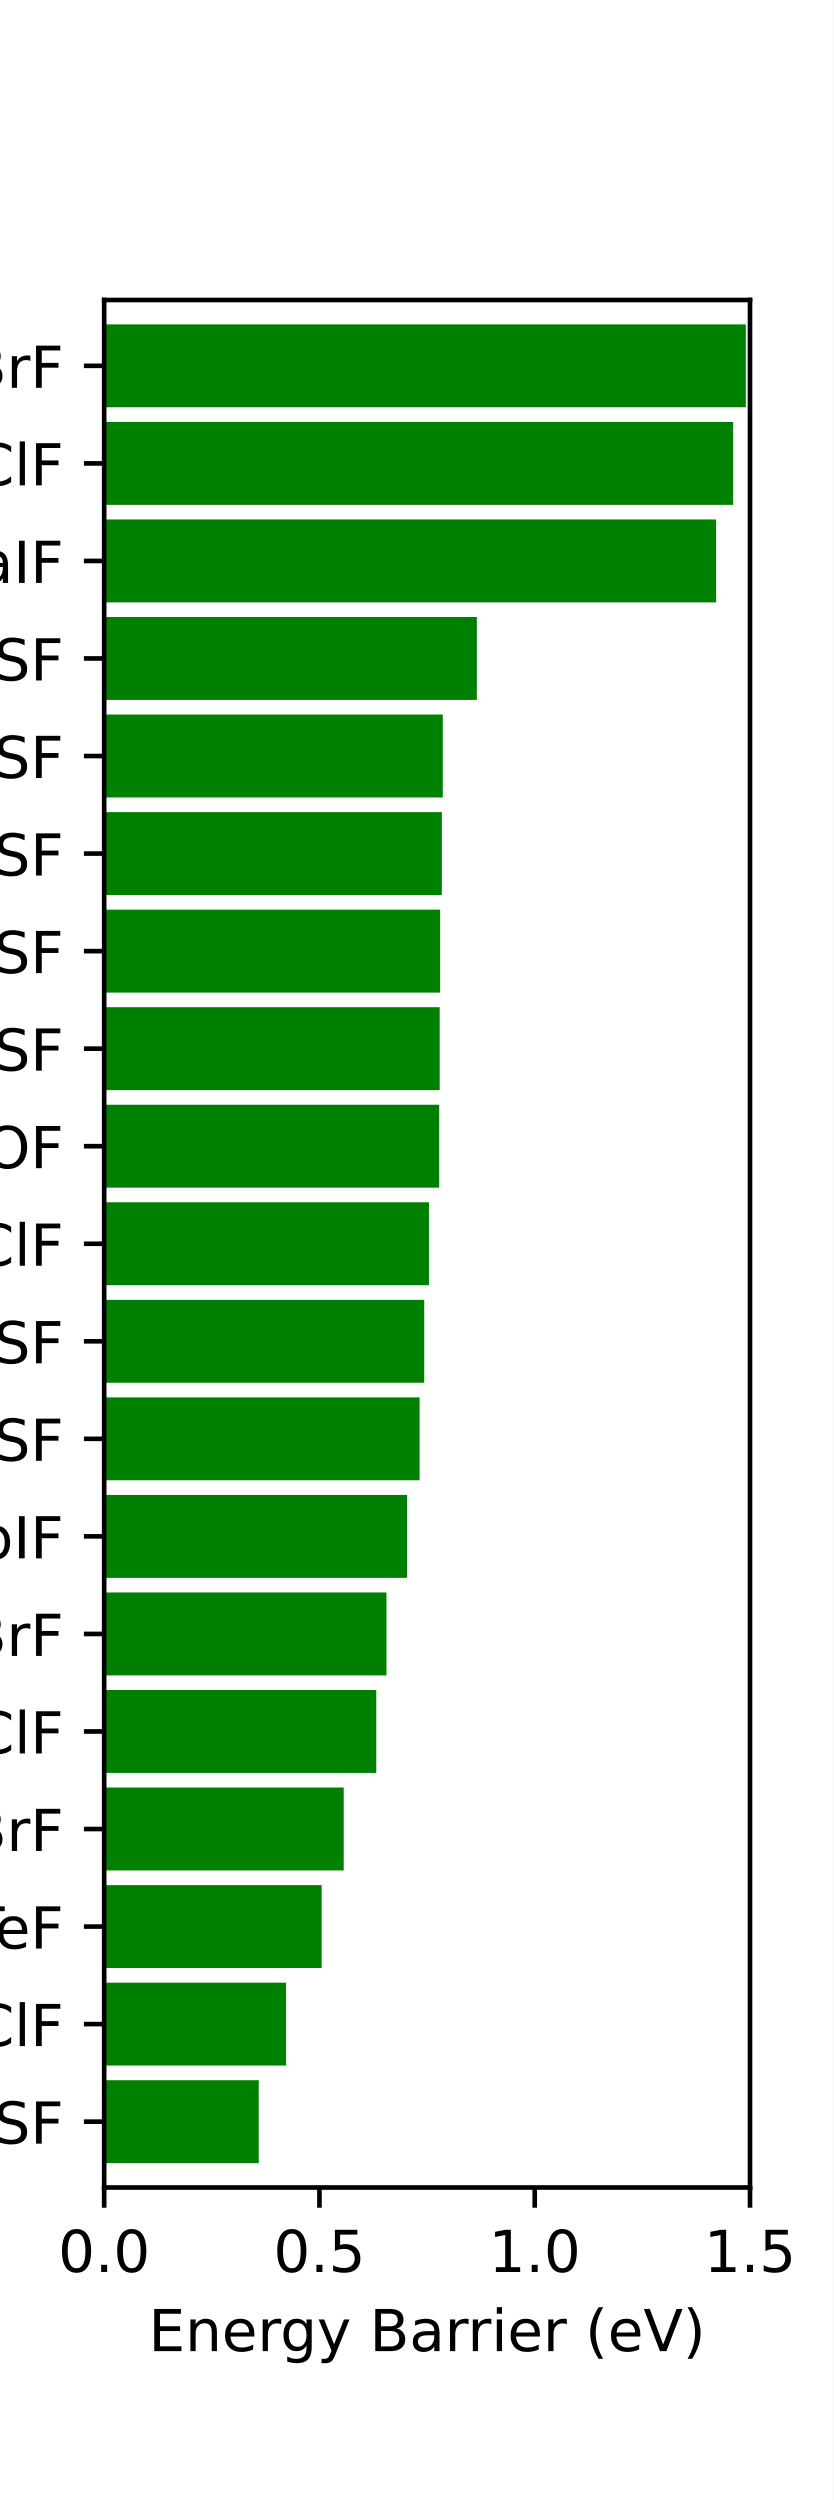
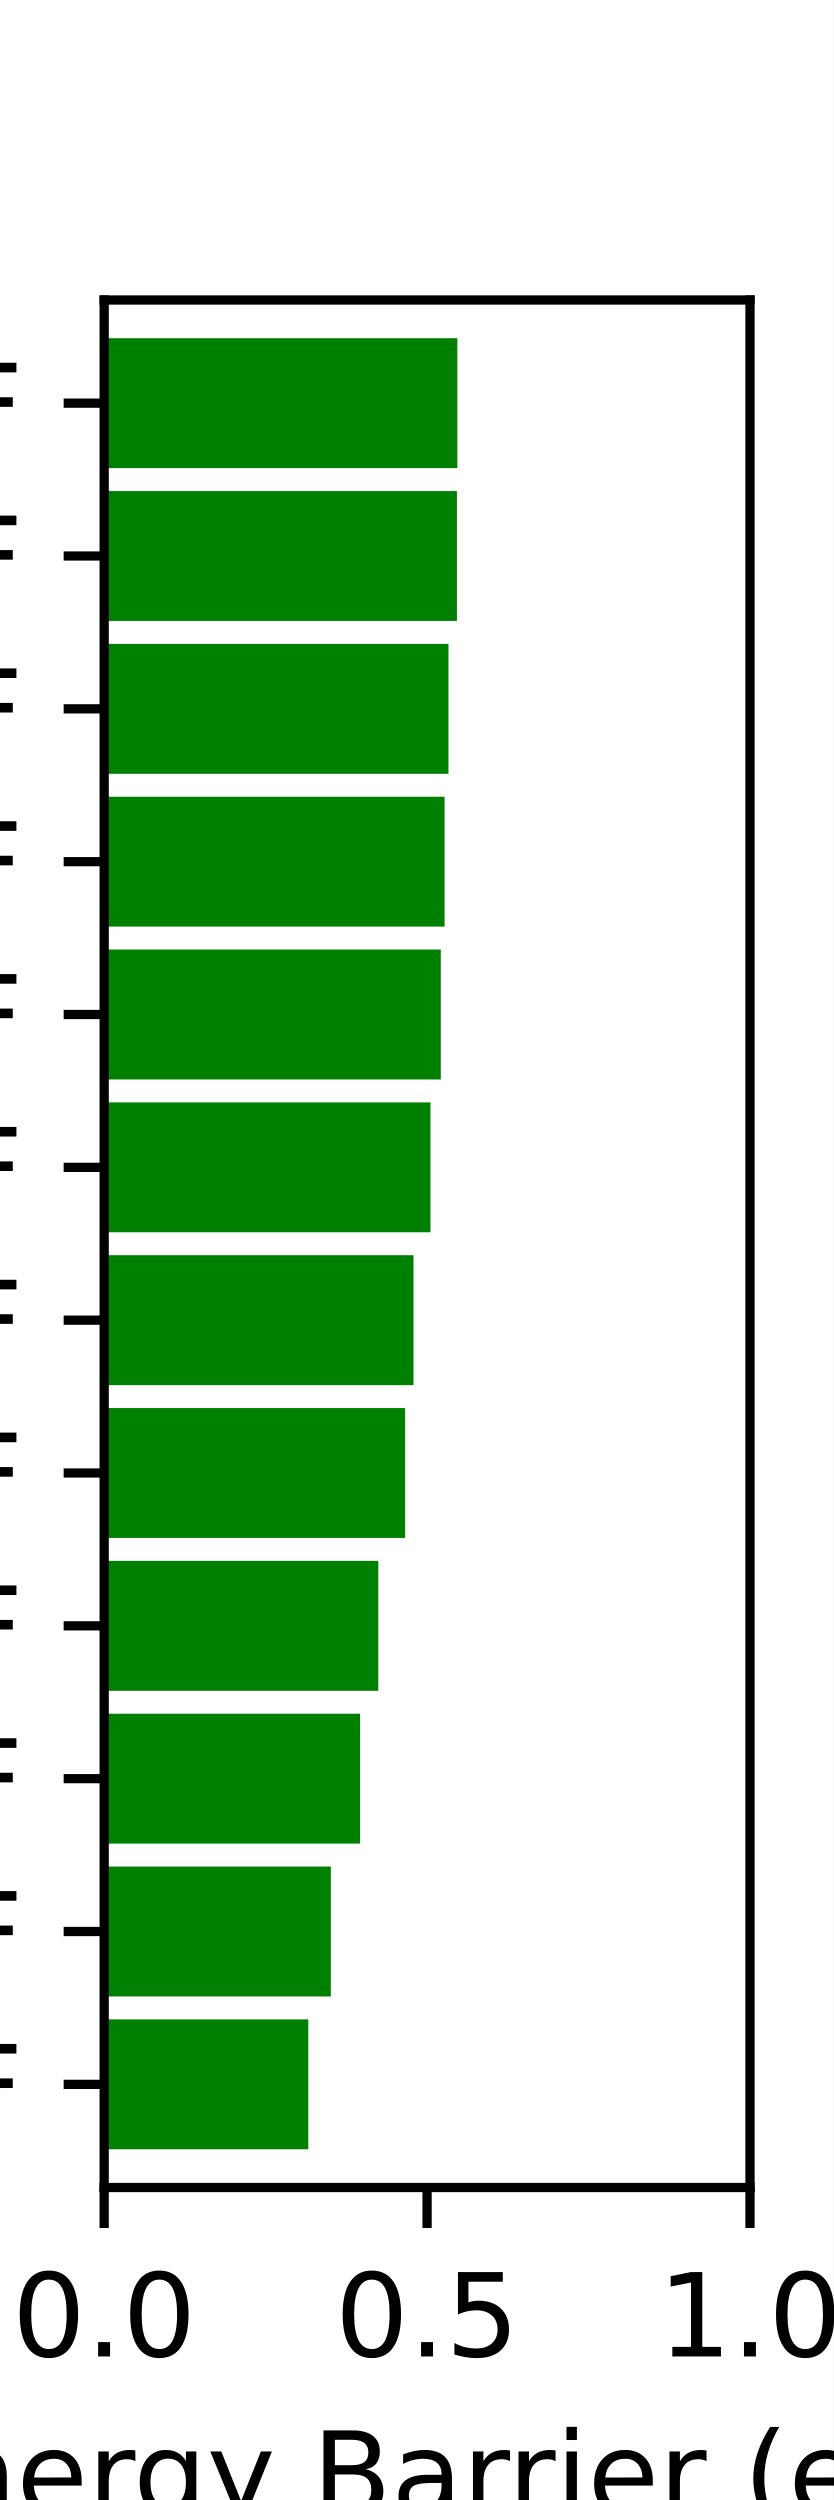
- <svg xmlns="http://www.w3.org/2000/svg" xmlns:xlink="http://www.w3.org/1999/xlink" height="432pt" version="1.1" viewBox="0 0 144 432" width="144pt">
+ <svg xmlns="http://www.w3.org/2000/svg" xmlns:xlink="http://www.w3.org/1999/xlink" height="216pt" version="1.1" viewBox="0 0 72 216" width="72pt">
  <defs>
    <style type="text/css">*{stroke-linecap:butt;stroke-linejoin:round;}</style>
  </defs>
  <g id="figure_1">
    <g id="patch_1">
-       <path d="M 0 432  L 144 432  L 144 0  L 0 0  z " style="fill:#ffffff;" />
+       <path d="M 0 216  L 72 216  L 72 0  L 0 0  z " style="fill:#ffffff;" />
    </g>
    <g id="axes_1">
      <g id="patch_2">
-         <path d="M 18 378  L 129.6 378  L 129.6 51.84  L 18 51.84  z " style="fill:#ffffff;" />
+         <path d="M 9 189  L 64.8 189  L 64.8 25.92  L 9 25.92  z " style="fill:#ffffff;" />
      </g>
      <g id="patch_3">
-         <path clip-path="url(#pea3466bb9c)" d="M 18 373.786  L 44.711 373.786  L 44.711 359.459  L 18 359.459  z " style="fill:#008000;" />
+         <path clip-path="url(#p474f7f5554)" d="M 9 185.699  L 26.639 185.699  L 26.639 174.475  L 9 174.475  z " style="fill:#008000;" />
      </g>
      <g id="patch_4">
-         <path clip-path="url(#pea3466bb9c)" d="M 18 356.93  L 49.435 356.93  L 49.435 342.603  L 18 342.603  z " style="fill:#008000;" />
+         <path clip-path="url(#p474f7f5554)" d="M 9 172.494  L 28.584 172.494  L 28.584 161.27  L 9 161.27  z " style="fill:#008000;" />
      </g>
      <g id="patch_5">
-         <path clip-path="url(#pea3466bb9c)" d="M 18 340.074  L 55.582 340.074  L 55.582 325.747  L 18 325.747  z " style="fill:#008000;" />
+         <path clip-path="url(#p474f7f5554)" d="M 9 159.289  L 31.115 159.289  L 31.115 148.065  L 9 148.065  z " style="fill:#008000;" />
      </g>
      <g id="patch_6">
-         <path clip-path="url(#pea3466bb9c)" d="M 18 323.219  L 59.395 323.219  L 59.395 308.891  L 18 308.891  z " style="fill:#008000;" />
+         <path clip-path="url(#p474f7f5554)" d="M 9 146.084  L 32.685 146.084  L 32.685 134.86  L 9 134.86  z " style="fill:#008000;" />
      </g>
      <g id="patch_7">
-         <path clip-path="url(#pea3466bb9c)" d="M 18 306.363  L 65.02 306.363  L 65.02 292.035  L 18 292.035  z " style="fill:#008000;" />
+         <path clip-path="url(#p474f7f5554)" d="M 9 132.879  L 35.001 132.879  L 35.001 121.655  L 9 121.655  z " style="fill:#008000;" />
      </g>
      <g id="patch_8">
-         <path clip-path="url(#pea3466bb9c)" d="M 18 289.507  L 66.784 289.507  L 66.784 275.18  L 18 275.18  z " style="fill:#008000;" />
+         <path clip-path="url(#p474f7f5554)" d="M 9 119.674  L 35.727 119.674  L 35.727 108.45  L 9 108.45  z " style="fill:#008000;" />
      </g>
      <g id="patch_9">
-         <path clip-path="url(#pea3466bb9c)" d="M 18 272.651  L 70.347 272.651  L 70.347 258.324  L 18 258.324  z " style="fill:#008000;" />
+         <path clip-path="url(#p474f7f5554)" d="M 9 106.47  L 37.194 106.47  L 37.194 95.246  L 9 95.246  z " style="fill:#008000;" />
      </g>
      <g id="patch_10">
-         <path clip-path="url(#pea3466bb9c)" d="M 18 255.795  L 72.511 255.795  L 72.511 241.468  L 18 241.468  z " style="fill:#008000;" />
+         <path clip-path="url(#p474f7f5554)" d="M 9 93.265  L 38.085 93.265  L 38.085 82.041  L 9 82.041  z " style="fill:#008000;" />
      </g>
      <g id="patch_11">
-         <path clip-path="url(#pea3466bb9c)" d="M 18 238.94  L 73.306 238.94  L 73.306 224.612  L 18 224.612  z " style="fill:#008000;" />
+         <path clip-path="url(#p474f7f5554)" d="M 9 80.06  L 38.413 80.06  L 38.413 68.836  L 9 68.836  z " style="fill:#008000;" />
      </g>
      <g id="patch_12">
-         <path clip-path="url(#pea3466bb9c)" d="M 18 222.084  L 74.121 222.084  L 74.121 207.756  L 18 207.756  z " style="fill:#008000;" />
+         <path clip-path="url(#p474f7f5554)" d="M 9 66.855  L 38.748 66.855  L 38.748 55.631  L 9 55.631  z " style="fill:#008000;" />
      </g>
      <g id="patch_13">
-         <path clip-path="url(#pea3466bb9c)" d="M 18 205.228  L 75.892 205.228  L 75.892 190.9  L 18 190.9  z " style="fill:#008000;" />
+         <path clip-path="url(#p474f7f5554)" d="M 9 53.65  L 39.477 53.65  L 39.477 42.426  L 9 42.426  z " style="fill:#008000;" />
      </g>
      <g id="patch_14">
-         <path clip-path="url(#pea3466bb9c)" d="M 18 188.372  L 75.982 188.372  L 75.982 174.045  L 18 174.045  z " style="fill:#008000;" />
-       </g>
-       <g id="patch_15">
-         <path clip-path="url(#pea3466bb9c)" d="M 18 171.516  L 76.058 171.516  L 76.058 157.189  L 18 157.189  z " style="fill:#008000;" />
-       </g>
-       <g id="patch_16">
-         <path clip-path="url(#pea3466bb9c)" d="M 18 154.66  L 76.353 154.66  L 76.353 140.333  L 18 140.333  z " style="fill:#008000;" />
-       </g>
-       <g id="patch_17">
-         <path clip-path="url(#pea3466bb9c)" d="M 18 137.805  L 76.51 137.805  L 76.51 123.477  L 18 123.477  z " style="fill:#008000;" />
-       </g>
-       <g id="patch_18">
-         <path clip-path="url(#pea3466bb9c)" d="M 18 120.949  L 82.399 120.949  L 82.399 106.621  L 18 106.621  z " style="fill:#008000;" />
-       </g>
-       <g id="patch_19">
-         <path clip-path="url(#pea3466bb9c)" d="M 18 104.093  L 123.748 104.093  L 123.748 89.766  L 18 89.766  z " style="fill:#008000;" />
-       </g>
-       <g id="patch_20">
-         <path clip-path="url(#pea3466bb9c)" d="M 18 87.237  L 126.688 87.237  L 126.688 72.91  L 18 72.91  z " style="fill:#008000;" />
-       </g>
-       <g id="patch_21">
-         <path clip-path="url(#pea3466bb9c)" d="M 18 70.381  L 128.879 70.381  L 128.879 56.054  L 18 56.054  z " style="fill:#008000;" />
+         <path clip-path="url(#p474f7f5554)" d="M 9 40.445  L 39.514 40.445  L 39.514 29.221  L 9 29.221  z " style="fill:#008000;" />
      </g>
      <g id="matplotlib.axis_1">
        <g id="xtick_1">
          <g id="line2d_1">
            <defs>
-               <path d="M 0 0  L 0 3.5  " id="m481f8936bf" style="stroke:#000000;stroke-width:0.8;" />
+               <path d="M 0 0  L 0 3.5  " id="m1eda74714f" style="stroke:#000000;stroke-width:0.8;" />
            </defs>
            <g>
-               <use style="stroke:#000000;stroke-width:0.8;" x="18" xlink:href="#m481f8936bf" y="378" />
+               <use style="stroke:#000000;stroke-width:0.8;" x="9" xlink:href="#m1eda74714f" y="189" />
            </g>
          </g>
          <g id="text_1">
-             <g transform="translate(10.04844 392.5984)scale(0.1 -0.1)">
+             <g transform="translate(1.048437 203.5984)scale(0.1 -0.1)">
              <defs>
                <path d="M 2034 4250  Q 1547 4250 1301 3770  Q 1056 3291 1056 2328  Q 1056 1369 1301 889  Q 1547 409 2034 409  Q 2525 409 2770 889  Q 3016 1369 3016 2328  Q 3016 3291 2770 3770  Q 2525 4250 2034 4250  z M 2034 4750  Q 2819 4750 3233 4129  Q 3647 3509 3647 2328  Q 3647 1150 3233 529  Q 2819 -91 2034 -91  Q 1250 -91 836 529  Q 422 1150 422 2328  Q 422 3509 836 4129  Q 1250 4750 2034 4750  z " id="DejaVuSans-30" transform="scale(0.015625)" />
                <path d="M 684 794  L 1344 794  L 1344 0  L 684 0  L 684 794  z " id="DejaVuSans-2e" transform="scale(0.015625)" />
              </defs>
              <use xlink:href="#DejaVuSans-30" />
              <use x="63.623" xlink:href="#DejaVuSans-2e" />
              <use x="95.41" xlink:href="#DejaVuSans-30" />
            </g>
          </g>
        </g>
        <g id="xtick_2">
          <g id="line2d_2">
            <g>
-               <use style="stroke:#000000;stroke-width:0.8;" x="55.2" xlink:href="#m481f8936bf" y="378" />
+               <use style="stroke:#000000;stroke-width:0.8;" x="36.9" xlink:href="#m1eda74714f" y="189" />
            </g>
          </g>
          <g id="text_2">
-             <g transform="translate(47.24844 392.5984)scale(0.1 -0.1)">
+             <g transform="translate(28.94844 203.5984)scale(0.1 -0.1)">
              <defs>
                <path d="M 691 4666  L 3169 4666  L 3169 4134  L 1269 4134  L 1269 2991  Q 1406 3038 1543 3061  Q 1681 3084 1819 3084  Q 2600 3084 3056 2656  Q 3513 2228 3513 1497  Q 3513 744 3044 326  Q 2575 -91 1722 -91  Q 1428 -91 1123 -41  Q 819 9 494 109  L 494 744  Q 775 591 1075 516  Q 1375 441 1709 441  Q 2250 441 2565 725  Q 2881 1009 2881 1497  Q 2881 1984 2565 2268  Q 2250 2553 1709 2553  Q 1456 2553 1204 2497  Q 953 2441 691 2322  L 691 4666  z " id="DejaVuSans-35" transform="scale(0.015625)" />
              </defs>
              <use xlink:href="#DejaVuSans-30" />
              <use x="63.623" xlink:href="#DejaVuSans-2e" />
              <use x="95.41" xlink:href="#DejaVuSans-35" />
            </g>
          </g>
        </g>
        <g id="xtick_3">
          <g id="line2d_3">
            <g>
-               <use style="stroke:#000000;stroke-width:0.8;" x="92.4" xlink:href="#m481f8936bf" y="378" />
+               <use style="stroke:#000000;stroke-width:0.8;" x="64.8" xlink:href="#m1eda74714f" y="189" />
            </g>
          </g>
          <g id="text_3">
-             <g transform="translate(84.44844 392.5984)scale(0.1 -0.1)">
+             <g transform="translate(56.84844 203.5984)scale(0.1 -0.1)">
              <defs>
                <path d="M 794 531  L 1825 531  L 1825 4091  L 703 3866  L 703 4441  L 1819 4666  L 2450 4666  L 2450 531  L 3481 531  L 3481 0  L 794 0  L 794 531  z " id="DejaVuSans-31" transform="scale(0.015625)" />
              </defs>
              <use xlink:href="#DejaVuSans-31" />
              <use x="63.623" xlink:href="#DejaVuSans-2e" />
              <use x="95.41" xlink:href="#DejaVuSans-30" />
            </g>
          </g>
        </g>
-         <g id="xtick_4">
-           <g id="line2d_4">
-             <g>
-               <use style="stroke:#000000;stroke-width:0.8;" x="129.6" xlink:href="#m481f8936bf" y="378" />
-             </g>
-           </g>
-           <g id="text_4">
-             <g transform="translate(121.6484 392.5984)scale(0.1 -0.1)">
-               <use xlink:href="#DejaVuSans-31" />
-               <use x="63.623" xlink:href="#DejaVuSans-2e" />
-               <use x="95.41" xlink:href="#DejaVuSans-35" />
-             </g>
-           </g>
-         </g>
-         <g id="text_5">
-           <g transform="translate(25.67813 406.2766)scale(0.1 -0.1)">
+         <g id="text_4">
+           <g transform="translate(-11.22188 217.2766)scale(0.1 -0.1)">
            <defs>
              <path d="M 628 4666  L 3578 4666  L 3578 4134  L 1259 4134  L 1259 2753  L 3481 2753  L 3481 2222  L 1259 2222  L 1259 531  L 3634 531  L 3634 0  L 628 0  L 628 4666  z " id="DejaVuSans-45" transform="scale(0.015625)" />
              <path d="M 3513 2113  L 3513 0  L 2938 0  L 2938 2094  Q 2938 2591 2744 2837  Q 2550 3084 2163 3084  Q 1697 3084 1428 2787  Q 1159 2491 1159 1978  L 1159 0  L 581 0  L 581 3500  L 1159 3500  L 1159 2956  Q 1366 3272 1645 3428  Q 1925 3584 2291 3584  Q 2894 3584 3203 3211  Q 3513 2838 3513 2113  z " id="DejaVuSans-6e" transform="scale(0.015625)" />
              <path d="M 3597 1894  L 3597 1613  L 953 1613  Q 991 1019 1311 708  Q 1631 397 2203 397  Q 2534 397 2845 478  Q 3156 559 3463 722  L 3463 178  Q 3153 47 2828 -22  Q 2503 -91 2169 -91  Q 1331 -91 842 396  Q 353 884 353 1716  Q 353 2575 817 3079  Q 1281 3584 2069 3584  Q 2775 3584 3186 3129  Q 3597 2675 3597 1894  z M 3022 2063  Q 3016 2534 2758 2815  Q 2500 3097 2075 3097  Q 1594 3097 1305 2825  Q 1016 2553 972 2059  L 3022 2063  z " id="DejaVuSans-65" transform="scale(0.015625)" />
              <path d="M 2631 2963  Q 2534 3019 2420 3045  Q 2306 3072 2169 3072  Q 1681 3072 1420 2755  Q 1159 2438 1159 1844  L 1159 0  L 581 0  L 581 3500  L 1159 3500  L 1159 2956  Q 1341 3275 1631 3429  Q 1922 3584 2338 3584  Q 2397 3584 2469 3576  Q 2541 3569 2628 3553  L 2631 2963  z " id="DejaVuSans-72" transform="scale(0.015625)" />
              <path d="M 2906 1791  Q 2906 2416 2648 2759  Q 2391 3103 1925 3103  Q 1463 3103 1205 2759  Q 947 2416 947 1791  Q 947 1169 1205 825  Q 1463 481 1925 481  Q 2391 481 2648 825  Q 2906 1169 2906 1791  z M 3481 434  Q 3481 -459 3084 -895  Q 2688 -1331 1869 -1331  Q 1566 -1331 1297 -1286  Q 1028 -1241 775 -1147  L 775 -588  Q 1028 -725 1275 -790  Q 1522 -856 1778 -856  Q 2344 -856 2625 -561  Q 2906 -266 2906 331  L 2906 616  Q 2728 306 2450 153  Q 2172 0 1784 0  Q 1141 0 747 490  Q 353 981 353 1791  Q 353 2603 747 3093  Q 1141 3584 1784 3584  Q 2172 3584 2450 3431  Q 2728 3278 2906 2969  L 2906 3500  L 3481 3500  L 3481 434  z " id="DejaVuSans-67" transform="scale(0.015625)" />
              <path d="M 2059 -325  Q 1816 -950 1584 -1140  Q 1353 -1331 966 -1331  L 506 -1331  L 506 -850  L 844 -850  Q 1081 -850 1212 -737  Q 1344 -625 1503 -206  L 1606 56  L 191 3500  L 800 3500  L 1894 763  L 2988 3500  L 3597 3500  L 2059 -325  z " id="DejaVuSans-79" transform="scale(0.015625)" />
              <path id="DejaVuSans-20" transform="scale(0.015625)" />
              <path d="M 1259 2228  L 1259 519  L 2272 519  Q 2781 519 3026 730  Q 3272 941 3272 1375  Q 3272 1813 3026 2020  Q 2781 2228 2272 2228  L 1259 2228  z M 1259 4147  L 1259 2741  L 2194 2741  Q 2656 2741 2882 2914  Q 3109 3088 3109 3444  Q 3109 3797 2882 3972  Q 2656 4147 2194 4147  L 1259 4147  z M 628 4666  L 2241 4666  Q 2963 4666 3353 4366  Q 3744 4066 3744 3513  Q 3744 3084 3544 2831  Q 3344 2578 2956 2516  Q 3422 2416 3680 2098  Q 3938 1781 3938 1306  Q 3938 681 3513 340  Q 3088 0 2303 0  L 628 0  L 628 4666  z " id="DejaVuSans-42" transform="scale(0.015625)" />
              <path d="M 2194 1759  Q 1497 1759 1228 1600  Q 959 1441 959 1056  Q 959 750 1161 570  Q 1363 391 1709 391  Q 2188 391 2477 730  Q 2766 1069 2766 1631  L 2766 1759  L 2194 1759  z M 3341 1997  L 3341 0  L 2766 0  L 2766 531  Q 2569 213 2275 61  Q 1981 -91 1556 -91  Q 1019 -91 701 211  Q 384 513 384 1019  Q 384 1609 779 1909  Q 1175 2209 1959 2209  L 2766 2209  L 2766 2266  Q 2766 2663 2505 2880  Q 2244 3097 1772 3097  Q 1472 3097 1187 3025  Q 903 2953 641 2809  L 641 3341  Q 956 3463 1253 3523  Q 1550 3584 1831 3584  Q 2591 3584 2966 3190  Q 3341 2797 3341 1997  z " id="DejaVuSans-61" transform="scale(0.015625)" />
              <path d="M 603 3500  L 1178 3500  L 1178 0  L 603 0  L 603 3500  z M 603 4863  L 1178 4863  L 1178 4134  L 603 4134  L 603 4863  z " id="DejaVuSans-69" transform="scale(0.015625)" />
              <path d="M 1984 4856  Q 1566 4138 1362 3434  Q 1159 2731 1159 2009  Q 1159 1288 1364 580  Q 1569 -128 1984 -844  L 1484 -844  Q 1016 -109 783 600  Q 550 1309 550 2009  Q 550 2706 781 3412  Q 1013 4119 1484 4856  L 1984 4856  z " id="DejaVuSans-28" transform="scale(0.015625)" />
              <path d="M 1831 0  L 50 4666  L 709 4666  L 2188 738  L 3669 4666  L 4325 4666  L 2547 0  L 1831 0  z " id="DejaVuSans-56" transform="scale(0.015625)" />
              <path d="M 513 4856  L 1013 4856  Q 1481 4119 1714 3412  Q 1947 2706 1947 2009  Q 1947 1309 1714 600  Q 1481 -109 1013 -844  L 513 -844  Q 928 -128 1133 580  Q 1338 1288 1338 2009  Q 1338 2731 1133 3434  Q 928 4138 513 4856  z " id="DejaVuSans-29" transform="scale(0.015625)" />
            </defs>
            <use xlink:href="#DejaVuSans-45" />
            <use x="63.184" xlink:href="#DejaVuSans-6e" />
            <use x="126.562" xlink:href="#DejaVuSans-65" />
            <use x="188.086" xlink:href="#DejaVuSans-72" />
            <use x="227.449" xlink:href="#DejaVuSans-67" />
            <use x="290.926" xlink:href="#DejaVuSans-79" />
            <use x="350.105" xlink:href="#DejaVuSans-20" />
            <use x="381.893" xlink:href="#DejaVuSans-42" />
            <use x="450.496" xlink:href="#DejaVuSans-61" />
            <use x="511.775" xlink:href="#DejaVuSans-72" />
            <use x="551.139" xlink:href="#DejaVuSans-72" />
            <use x="592.252" xlink:href="#DejaVuSans-69" />
            <use x="620.035" xlink:href="#DejaVuSans-65" />
            <use x="681.559" xlink:href="#DejaVuSans-72" />
            <use x="722.672" xlink:href="#DejaVuSans-20" />
            <use x="754.459" xlink:href="#DejaVuSans-28" />
            <use x="793.473" xlink:href="#DejaVuSans-65" />
            <use x="854.996" xlink:href="#DejaVuSans-56" />
            <use x="923.404" xlink:href="#DejaVuSans-29" />
          </g>
        </g>
      </g>
      <g id="matplotlib.axis_2">
        <g id="ytick_1">
-           <g id="line2d_5">
+           <g id="line2d_4">
            <defs>
-               <path d="M 0 0  L -3.5 0  " id="m4663db2ffe" style="stroke:#000000;stroke-width:0.8;" />
+               <path d="M 0 0  L -3.5 0  " id="mac7f0a3c29" style="stroke:#000000;stroke-width:0.8;" />
            </defs>
            <g>
-               <use style="stroke:#000000;stroke-width:0.8;" x="18" xlink:href="#m4663db2ffe" y="366.622" />
-             </g>
-           </g>
-           <g id="text_6">
-             <g transform="translate(-14.92969 370.4215)scale(0.1 -0.1)">
+               <use style="stroke:#000000;stroke-width:0.8;" x="9" xlink:href="#mac7f0a3c29" y="180.087" />
+             </g>
+           </g>
+           <g id="text_5">
+             <g transform="translate(-23.92969 183.8859)scale(0.1 -0.1)">
              <defs>
                <path d="M 628 4666  L 1478 4666  L 3547 763  L 3547 4666  L 4159 4666  L 4159 0  L 3309 0  L 1241 3903  L 1241 0  L 628 0  L 628 4666  z " id="DejaVuSans-4e" transform="scale(0.015625)" />
                <path d="M 2906 2969  L 2906 4863  L 3481 4863  L 3481 0  L 2906 0  L 2906 525  Q 2725 213 2448 61  Q 2172 -91 1784 -91  Q 1150 -91 751 415  Q 353 922 353 1747  Q 353 2572 751 3078  Q 1150 3584 1784 3584  Q 2172 3584 2448 3432  Q 2725 3281 2906 2969  z M 947 1747  Q 947 1113 1208 752  Q 1469 391 1925 391  Q 2381 391 2643 752  Q 2906 1113 2906 1747  Q 2906 2381 2643 2742  Q 2381 3103 1925 3103  Q 1469 3103 1208 2742  Q 947 2381 947 1747  z " id="DejaVuSans-64" transform="scale(0.015625)" />
                <path d="M 3425 4513  L 3425 3897  Q 3066 4069 2747 4153  Q 2428 4238 2131 4238  Q 1616 4238 1336 4038  Q 1056 3838 1056 3469  Q 1056 3159 1242 3001  Q 1428 2844 1947 2747  L 2328 2669  Q 3034 2534 3370 2195  Q 3706 1856 3706 1288  Q 3706 609 3251 259  Q 2797 -91 1919 -91  Q 1588 -91 1214 -16  Q 841 59 441 206  L 441 856  Q 825 641 1194 531  Q 1563 422 1919 422  Q 2459 422 2753 634  Q 3047 847 3047 1241  Q 3047 1584 2836 1778  Q 2625 1972 2144 2069  L 1759 2144  Q 1053 2284 737 2584  Q 422 2884 422 3419  Q 422 4038 858 4394  Q 1294 4750 2059 4750  Q 2388 4750 2728 4690  Q 3069 4631 3425 4513  z " id="DejaVuSans-53" transform="scale(0.015625)" />
                <path d="M 628 4666  L 3309 4666  L 3309 4134  L 1259 4134  L 1259 2759  L 3109 2759  L 3109 2228  L 1259 2228  L 1259 0  L 628 0  L 628 4666  z " id="DejaVuSans-46" transform="scale(0.015625)" />
              </defs>
              <use xlink:href="#DejaVuSans-4e" />
              <use x="74.805" xlink:href="#DejaVuSans-64" />
              <use x="138.281" xlink:href="#DejaVuSans-53" />
              <use x="201.758" xlink:href="#DejaVuSans-46" />
            </g>
          </g>
        </g>
        <g id="ytick_2">
-           <g id="line2d_6">
-             <g>
-               <use style="stroke:#000000;stroke-width:0.8;" x="18" xlink:href="#m4663db2ffe" y="349.767" />
-             </g>
-           </g>
-           <g id="text_7">
-             <g transform="translate(-18.41406 353.5657)scale(0.1 -0.1)">
+           <g id="line2d_5">
+             <g>
+               <use style="stroke:#000000;stroke-width:0.8;" x="9" xlink:href="#mac7f0a3c29" y="166.882" />
+             </g>
+           </g>
+           <g id="text_6">
+             <g transform="translate(-27.41406 170.6811)scale(0.1 -0.1)">
              <defs>
                <path d="M 3809 666  L 3809 1919  L 2778 1919  L 2778 2438  L 4434 2438  L 4434 434  Q 4069 175 3628 42  Q 3188 -91 2688 -91  Q 1594 -91 976 548  Q 359 1188 359 2328  Q 359 3472 976 4111  Q 1594 4750 2688 4750  Q 3144 4750 3555 4637  Q 3966 4525 4313 4306  L 4313 3634  Q 3963 3931 3569 4081  Q 3175 4231 2741 4231  Q 1884 4231 1454 3753  Q 1025 3275 1025 2328  Q 1025 1384 1454 906  Q 1884 428 2741 428  Q 3075 428 3337 486  Q 3600 544 3809 666  z " id="DejaVuSans-47" transform="scale(0.015625)" />
                <path d="M 4122 4306  L 4122 3641  Q 3803 3938 3442 4084  Q 3081 4231 2675 4231  Q 1875 4231 1450 3742  Q 1025 3253 1025 2328  Q 1025 1406 1450 917  Q 1875 428 2675 428  Q 3081 428 3442 575  Q 3803 722 4122 1019  L 4122 359  Q 3791 134 3420 21  Q 3050 -91 2638 -91  Q 1578 -91 968 557  Q 359 1206 359 2328  Q 359 3453 968 4101  Q 1578 4750 2638 4750  Q 3056 4750 3426 4639  Q 3797 4528 4122 4306  z " id="DejaVuSans-43" transform="scale(0.015625)" />
                <path d="M 603 4863  L 1178 4863  L 1178 0  L 603 0  L 603 4863  z " id="DejaVuSans-6c" transform="scale(0.015625)" />
              </defs>
              <use xlink:href="#DejaVuSans-47" />
              <use x="77.49" xlink:href="#DejaVuSans-65" />
              <use x="139.014" xlink:href="#DejaVuSans-43" />
              <use x="208.838" xlink:href="#DejaVuSans-6c" />
              <use x="236.621" xlink:href="#DejaVuSans-46" />
            </g>
          </g>
        </g>
        <g id="ytick_3">
-           <g id="line2d_7">
-             <g>
-               <use style="stroke:#000000;stroke-width:0.8;" x="18" xlink:href="#m4663db2ffe" y="332.911" />
-             </g>
-           </g>
-           <g id="text_8">
-             <g transform="translate(-19.14219 336.7099)scale(0.1 -0.1)">
+           <g id="line2d_6">
+             <g>
+               <use style="stroke:#000000;stroke-width:0.8;" x="9" xlink:href="#mac7f0a3c29" y="153.677" />
+             </g>
+           </g>
+           <g id="text_7">
+             <g transform="translate(-28.14219 157.4762)scale(0.1 -0.1)">
              <defs>
                <path d="M -19 4666  L 3928 4666  L 3928 4134  L 2272 4134  L 2272 0  L 1638 0  L 1638 4134  L -19 4134  L -19 4666  z " id="DejaVuSans-54" transform="scale(0.015625)" />
              </defs>
              <use xlink:href="#DejaVuSans-4e" />
              <use x="74.805" xlink:href="#DejaVuSans-64" />
              <use x="138.281" xlink:href="#DejaVuSans-54" />
              <use x="182.365" xlink:href="#DejaVuSans-65" />
              <use x="243.889" xlink:href="#DejaVuSans-46" />
            </g>
          </g>
        </g>
        <g id="ytick_4">
-           <g id="line2d_8">
-             <g>
-               <use style="stroke:#000000;stroke-width:0.8;" x="18" xlink:href="#m4663db2ffe" y="316.055" />
-             </g>
-           </g>
-           <g id="text_9">
-             <g transform="translate(-18.40938 319.8541)scale(0.1 -0.1)">
+           <g id="line2d_7">
+             <g>
+               <use style="stroke:#000000;stroke-width:0.8;" x="9" xlink:href="#mac7f0a3c29" y="140.472" />
+             </g>
+           </g>
+           <g id="text_8">
+             <g transform="translate(-27.40938 144.2714)scale(0.1 -0.1)">
              <use xlink:href="#DejaVuSans-53" />
              <use x="63.477" xlink:href="#DejaVuSans-6e" />
              <use x="126.855" xlink:href="#DejaVuSans-42" />
              <use x="195.459" xlink:href="#DejaVuSans-72" />
              <use x="236.572" xlink:href="#DejaVuSans-46" />
            </g>
          </g>
        </g>
        <g id="ytick_5">
-           <g id="line2d_9">
-             <g>
-               <use style="stroke:#000000;stroke-width:0.8;" x="18" xlink:href="#m4663db2ffe" y="299.199" />
-             </g>
-           </g>
-           <g id="text_10">
-             <g transform="translate(-17.19844 302.9983)scale(0.1 -0.1)">
+           <g id="line2d_8">
+             <g>
+               <use style="stroke:#000000;stroke-width:0.8;" x="9" xlink:href="#mac7f0a3c29" y="127.267" />
+             </g>
+           </g>
+           <g id="text_9">
+             <g transform="translate(-26.19844 131.0665)scale(0.1 -0.1)">
              <use xlink:href="#DejaVuSans-53" />
              <use x="63.477" xlink:href="#DejaVuSans-6e" />
              <use x="126.855" xlink:href="#DejaVuSans-43" />
              <use x="196.68" xlink:href="#DejaVuSans-6c" />
              <use x="224.463" xlink:href="#DejaVuSans-46" />
            </g>
          </g>
        </g>
        <g id="ytick_6">
-           <g id="line2d_10">
-             <g>
-               <use style="stroke:#000000;stroke-width:0.8;" x="18" xlink:href="#m4663db2ffe" y="282.343" />
-             </g>
-           </g>
-           <g id="text_11">
-             <g transform="translate(-18.10156 286.1425)scale(0.1 -0.1)">
+           <g id="line2d_9">
+             <g>
+               <use style="stroke:#000000;stroke-width:0.8;" x="9" xlink:href="#mac7f0a3c29" y="114.062" />
+             </g>
+           </g>
+           <g id="text_10">
+             <g transform="translate(-27.10156 117.8616)scale(0.1 -0.1)">
              <defs>
                <path d="M 1259 4147  L 1259 2394  L 2053 2394  Q 2494 2394 2734 2622  Q 2975 2850 2975 3272  Q 2975 3691 2734 3919  Q 2494 4147 2053 4147  L 1259 4147  z M 628 4666  L 2053 4666  Q 2838 4666 3239 4311  Q 3641 3956 3641 3272  Q 3641 2581 3239 2228  Q 2838 1875 2053 1875  L 1259 1875  L 1259 0  L 628 0  L 628 4666  z " id="DejaVuSans-50" transform="scale(0.015625)" />
                <path d="M 3116 1747  Q 3116 2381 2855 2742  Q 2594 3103 2138 3103  Q 1681 3103 1420 2742  Q 1159 2381 1159 1747  Q 1159 1113 1420 752  Q 1681 391 2138 391  Q 2594 391 2855 752  Q 3116 1113 3116 1747  z M 1159 2969  Q 1341 3281 1617 3432  Q 1894 3584 2278 3584  Q 2916 3584 3314 3078  Q 3713 2572 3713 1747  Q 3713 922 3314 415  Q 2916 -91 2278 -91  Q 1894 -91 1617 61  Q 1341 213 1159 525  L 1159 0  L 581 0  L 581 4863  L 1159 4863  L 1159 2969  z " id="DejaVuSans-62" transform="scale(0.015625)" />
              </defs>
              <use xlink:href="#DejaVuSans-50" />
              <use x="60.303" xlink:href="#DejaVuSans-62" />
              <use x="123.779" xlink:href="#DejaVuSans-42" />
              <use x="192.383" xlink:href="#DejaVuSans-72" />
              <use x="233.496" xlink:href="#DejaVuSans-46" />
            </g>
          </g>
        </g>
        <g id="ytick_7">
-           <g id="line2d_11">
-             <g>
-               <use style="stroke:#000000;stroke-width:0.8;" x="18" xlink:href="#m4663db2ffe" y="265.487" />
-             </g>
-           </g>
-           <g id="text_12">
-             <g transform="translate(-10.07969 269.2867)scale(0.1 -0.1)">
+           <g id="line2d_10">
+             <g>
+               <use style="stroke:#000000;stroke-width:0.8;" x="9" xlink:href="#mac7f0a3c29" y="100.858" />
+             </g>
+           </g>
+           <g id="text_11">
+             <g transform="translate(-19.07969 104.6568)scale(0.1 -0.1)">
              <defs>
                <path d="M 628 4666  L 1259 4666  L 1259 0  L 628 0  L 628 4666  z " id="DejaVuSans-49" transform="scale(0.015625)" />
              </defs>
              <use xlink:href="#DejaVuSans-50" />
              <use x="60.303" xlink:href="#DejaVuSans-62" />
              <use x="123.779" xlink:href="#DejaVuSans-49" />
              <use x="153.271" xlink:href="#DejaVuSans-46" />
            </g>
          </g>
        </g>
        <g id="ytick_8">
-           <g id="line2d_12">
-             <g>
-               <use style="stroke:#000000;stroke-width:0.8;" x="18" xlink:href="#m4663db2ffe" y="248.632" />
-             </g>
-           </g>
-           <g id="text_13">
-             <g transform="translate(-7.207812 252.4308)scale(0.1 -0.1)">
+           <g id="line2d_11">
+             <g>
+               <use style="stroke:#000000;stroke-width:0.8;" x="9" xlink:href="#mac7f0a3c29" y="87.653" />
+             </g>
+           </g>
+           <g id="text_12">
+             <g transform="translate(-16.20781 91.45193)scale(0.1 -0.1)">
              <defs>
                <path d="M -13 4666  L 666 4666  L 1959 2747  L 3244 4666  L 3922 4666  L 2272 2222  L 2272 0  L 1638 0  L 1638 2222  L -13 4666  z " id="DejaVuSans-59" transform="scale(0.015625)" />
              </defs>
              <use xlink:href="#DejaVuSans-59" />
              <use x="61.084" xlink:href="#DejaVuSans-53" />
              <use x="124.561" xlink:href="#DejaVuSans-46" />
            </g>
          </g>
        </g>
        <g id="ytick_9">
-           <g id="line2d_13">
-             <g>
-               <use style="stroke:#000000;stroke-width:0.8;" x="18" xlink:href="#m4663db2ffe" y="231.776" />
-             </g>
-           </g>
-           <g id="text_14">
-             <g transform="translate(-14.23594 235.575)scale(0.1 -0.1)">
+           <g id="line2d_12">
+             <g>
+               <use style="stroke:#000000;stroke-width:0.8;" x="9" xlink:href="#mac7f0a3c29" y="74.448" />
+             </g>
+           </g>
+           <g id="text_13">
+             <g transform="translate(-23.23594 78.24707)scale(0.1 -0.1)">
              <use xlink:href="#DejaVuSans-43" />
              <use x="69.824" xlink:href="#DejaVuSans-65" />
              <use x="131.348" xlink:href="#DejaVuSans-53" />
              <use x="194.824" xlink:href="#DejaVuSans-46" />
            </g>
          </g>
        </g>
        <g id="ytick_10">
-           <g id="line2d_14">
-             <g>
-               <use style="stroke:#000000;stroke-width:0.8;" x="18" xlink:href="#m4663db2ffe" y="214.92" />
-             </g>
-           </g>
-           <g id="text_15">
-             <g transform="translate(-16.89062 218.7192)scale(0.1 -0.1)">
+           <g id="line2d_13">
+             <g>
+               <use style="stroke:#000000;stroke-width:0.8;" x="9" xlink:href="#mac7f0a3c29" y="61.243" />
+             </g>
+           </g>
+           <g id="text_14">
+             <g transform="translate(-25.89062 65.04221)scale(0.1 -0.1)">
              <use xlink:href="#DejaVuSans-50" />
              <use x="60.303" xlink:href="#DejaVuSans-62" />
              <use x="123.779" xlink:href="#DejaVuSans-43" />
              <use x="193.604" xlink:href="#DejaVuSans-6c" />
              <use x="221.387" xlink:href="#DejaVuSans-46" />
            </g>
          </g>
        </g>
        <g id="ytick_11">
-           <g id="line2d_15">
-             <g>
-               <use style="stroke:#000000;stroke-width:0.8;" x="18" xlink:href="#m4663db2ffe" y="198.064" />
-             </g>
-           </g>
-           <g id="text_16">
-             <g transform="translate(-12.2625 201.8634)scale(0.1 -0.1)">
+           <g id="line2d_14">
+             <g>
+               <use style="stroke:#000000;stroke-width:0.8;" x="9" xlink:href="#mac7f0a3c29" y="48.038" />
+             </g>
+           </g>
+           <g id="text_15">
+             <g transform="translate(-21.2625 51.83736)scale(0.1 -0.1)">
              <defs>
                <path d="M 2522 4238  Q 1834 4238 1429 3725  Q 1025 3213 1025 2328  Q 1025 1447 1429 934  Q 1834 422 2522 422  Q 3209 422 3611 934  Q 4013 1447 4013 2328  Q 4013 3213 3611 3725  Q 3209 4238 2522 4238  z M 2522 4750  Q 3503 4750 4090 4092  Q 4678 3434 4678 2328  Q 4678 1225 4090 567  Q 3503 -91 2522 -91  Q 1538 -91 948 565  Q 359 1222 359 2328  Q 359 3434 948 4092  Q 1538 4750 2522 4750  z " id="DejaVuSans-4f" transform="scale(0.015625)" />
              </defs>
              <use xlink:href="#DejaVuSans-42" />
              <use x="68.604" xlink:href="#DejaVuSans-69" />
              <use x="96.387" xlink:href="#DejaVuSans-4f" />
              <use x="175.098" xlink:href="#DejaVuSans-46" />
            </g>
          </g>
        </g>
        <g id="ytick_12">
-           <g id="line2d_16">
-             <g>
-               <use style="stroke:#000000;stroke-width:0.8;" x="18" xlink:href="#m4663db2ffe" y="181.208" />
-             </g>
-           </g>
-           <g id="text_17">
-             <g transform="translate(-13.55625 185.0076)scale(0.1 -0.1)">
+           <g id="line2d_15">
+             <g>
+               <use style="stroke:#000000;stroke-width:0.8;" x="9" xlink:href="#mac7f0a3c29" y="34.833" />
+             </g>
+           </g>
+           <g id="text_16">
+             <g transform="translate(-22.55625 38.6325)scale(0.1 -0.1)">
              <use xlink:href="#DejaVuSans-54" />
              <use x="61.084" xlink:href="#DejaVuSans-62" />
              <use x="124.561" xlink:href="#DejaVuSans-53" />
              <use x="188.037" xlink:href="#DejaVuSans-46" />
            </g>
          </g>
        </g>
-         <g id="ytick_13">
-           <g id="line2d_17">
-             <g>
-               <use style="stroke:#000000;stroke-width:0.8;" x="18" xlink:href="#m4663db2ffe" y="164.353" />
-             </g>
-           </g>
-           <g id="text_18">
-             <g transform="translate(-14.73906 168.1518)scale(0.1 -0.1)">
-               <defs>
-                 <path d="M 628 4666  L 1259 4666  L 1259 2753  L 3553 2753  L 3553 4666  L 4184 4666  L 4184 0  L 3553 0  L 3553 2222  L 1259 2222  L 1259 0  L 628 0  L 628 4666  z " id="DejaVuSans-48" transform="scale(0.015625)" />
-                 <path d="M 1959 3097  Q 1497 3097 1228 2736  Q 959 2375 959 1747  Q 959 1119 1226 758  Q 1494 397 1959 397  Q 2419 397 2687 759  Q 2956 1122 2956 1747  Q 2956 2369 2687 2733  Q 2419 3097 1959 3097  z M 1959 3584  Q 2709 3584 3137 3096  Q 3566 2609 3566 1747  Q 3566 888 3137 398  Q 2709 -91 1959 -91  Q 1206 -91 779 398  Q 353 888 353 1747  Q 353 2609 779 3096  Q 1206 3584 1959 3584  z " id="DejaVuSans-6f" transform="scale(0.015625)" />
-               </defs>
-               <use xlink:href="#DejaVuSans-48" />
-               <use x="75.195" xlink:href="#DejaVuSans-6f" />
-               <use x="136.377" xlink:href="#DejaVuSans-53" />
-               <use x="199.854" xlink:href="#DejaVuSans-46" />
-             </g>
-           </g>
-         </g>
-         <g id="ytick_14">
-           <g id="line2d_18">
-             <g>
-               <use style="stroke:#000000;stroke-width:0.8;" x="18" xlink:href="#m4663db2ffe" y="147.497" />
-             </g>
-           </g>
-           <g id="text_19">
-             <g transform="translate(-11.52969 151.296)scale(0.1 -0.1)">
-               <use xlink:href="#DejaVuSans-45" />
-               <use x="63.184" xlink:href="#DejaVuSans-72" />
-               <use x="104.297" xlink:href="#DejaVuSans-53" />
-               <use x="167.773" xlink:href="#DejaVuSans-46" />
-             </g>
-           </g>
-         </g>
-         <g id="ytick_15">
-           <g id="line2d_19">
-             <g>
-               <use style="stroke:#000000;stroke-width:0.8;" x="18" xlink:href="#m4663db2ffe" y="130.641" />
-             </g>
-           </g>
-           <g id="text_20">
-             <g transform="translate(-17.18906 134.4401)scale(0.1 -0.1)">
-               <defs>
-                 <path d="M 3328 2828  Q 3544 3216 3844 3400  Q 4144 3584 4550 3584  Q 5097 3584 5394 3201  Q 5691 2819 5691 2113  L 5691 0  L 5113 0  L 5113 2094  Q 5113 2597 4934 2840  Q 4756 3084 4391 3084  Q 3944 3084 3684 2787  Q 3425 2491 3425 1978  L 3425 0  L 2847 0  L 2847 2094  Q 2847 2600 2669 2842  Q 2491 3084 2119 3084  Q 1678 3084 1418 2786  Q 1159 2488 1159 1978  L 1159 0  L 581 0  L 581 3500  L 1159 3500  L 1159 2956  Q 1356 3278 1631 3431  Q 1906 3584 2284 3584  Q 2666 3584 2933 3390  Q 3200 3197 3328 2828  z " id="DejaVuSans-6d" transform="scale(0.015625)" />
-               </defs>
-               <use xlink:href="#DejaVuSans-53" />
-               <use x="63.477" xlink:href="#DejaVuSans-6d" />
-               <use x="160.889" xlink:href="#DejaVuSans-53" />
-               <use x="224.365" xlink:href="#DejaVuSans-46" />
-             </g>
-           </g>
-         </g>
-         <g id="ytick_16">
-           <g id="line2d_20">
-             <g>
-               <use style="stroke:#000000;stroke-width:0.8;" x="18" xlink:href="#m4663db2ffe" y="113.785" />
-             </g>
-           </g>
-           <g id="text_21">
-             <g transform="translate(-12.8 117.5843)scale(0.1 -0.1)">
-               <defs>
-                 <path d="M 628 4666  L 1259 4666  L 1259 531  L 3531 531  L 3531 0  L 628 0  L 628 4666  z " id="DejaVuSans-4c" transform="scale(0.015625)" />
-               </defs>
-               <use xlink:href="#DejaVuSans-4c" />
-               <use x="55.713" xlink:href="#DejaVuSans-61" />
-               <use x="116.992" xlink:href="#DejaVuSans-53" />
-               <use x="180.469" xlink:href="#DejaVuSans-46" />
-             </g>
-           </g>
-         </g>
-         <g id="ytick_17">
-           <g id="line2d_21">
-             <g>
-               <use style="stroke:#000000;stroke-width:0.8;" x="18" xlink:href="#m4663db2ffe" y="96.929" />
-             </g>
-           </g>
-           <g id="text_22">
-             <g transform="translate(-10.69063 100.7285)scale(0.1 -0.1)">
-               <use xlink:href="#DejaVuSans-42" />
-               <use x="68.604" xlink:href="#DejaVuSans-61" />
-               <use x="129.883" xlink:href="#DejaVuSans-49" />
-               <use x="159.375" xlink:href="#DejaVuSans-46" />
-             </g>
-           </g>
-         </g>
-         <g id="ytick_18">
-           <g id="line2d_22">
-             <g>
-               <use style="stroke:#000000;stroke-width:0.8;" x="18" xlink:href="#m4663db2ffe" y="80.073" />
-             </g>
-           </g>
-           <g id="text_23">
-             <g transform="translate(-17.16875 83.87271)scale(0.1 -0.1)">
-               <defs>
-                 <path d="M 544 1381  L 544 3500  L 1119 3500  L 1119 1403  Q 1119 906 1312 657  Q 1506 409 1894 409  Q 2359 409 2629 706  Q 2900 1003 2900 1516  L 2900 3500  L 3475 3500  L 3475 0  L 2900 0  L 2900 538  Q 2691 219 2414 64  Q 2138 -91 1772 -91  Q 1169 -91 856 284  Q 544 659 544 1381  z M 1991 3584  L 1991 3584  z " id="DejaVuSans-75" transform="scale(0.015625)" />
-               </defs>
-               <use xlink:href="#DejaVuSans-45" />
-               <use x="63.184" xlink:href="#DejaVuSans-75" />
-               <use x="126.562" xlink:href="#DejaVuSans-43" />
-               <use x="196.387" xlink:href="#DejaVuSans-6c" />
-               <use x="224.17" xlink:href="#DejaVuSans-46" />
-             </g>
-           </g>
-         </g>
-         <g id="ytick_19">
-           <g id="line2d_23">
-             <g>
-               <use style="stroke:#000000;stroke-width:0.8;" x="18" xlink:href="#m4663db2ffe" y="63.218" />
-             </g>
-           </g>
-           <g id="text_24">
-             <g transform="translate(-18.7125 67.01689)scale(0.1 -0.1)">
-               <use xlink:href="#DejaVuSans-42" />
-               <use x="68.604" xlink:href="#DejaVuSans-61" />
-               <use x="129.883" xlink:href="#DejaVuSans-42" />
-               <use x="198.486" xlink:href="#DejaVuSans-72" />
-               <use x="239.6" xlink:href="#DejaVuSans-46" />
-             </g>
-           </g>
-         </g>
-       </g>
-       <g id="patch_22">
-         <path d="M 18 378  L 18 51.84  " style="fill:none;stroke:#000000;stroke-linecap:square;stroke-linejoin:miter;stroke-width:0.8;" />
-       </g>
-       <g id="patch_23">
-         <path d="M 129.6 378  L 129.6 51.84  " style="fill:none;stroke:#000000;stroke-linecap:square;stroke-linejoin:miter;stroke-width:0.8;" />
-       </g>
-       <g id="patch_24">
-         <path d="M 18 378  L 129.6 378  " style="fill:none;stroke:#000000;stroke-linecap:square;stroke-linejoin:miter;stroke-width:0.8;" />
-       </g>
-       <g id="patch_25">
-         <path d="M 18 51.84  L 129.6 51.84  " style="fill:none;stroke:#000000;stroke-linecap:square;stroke-linejoin:miter;stroke-width:0.8;" />
+       </g>
+       <g id="patch_15">
+         <path d="M 9 189  L 9 25.92  " style="fill:none;stroke:#000000;stroke-linecap:square;stroke-linejoin:miter;stroke-width:0.8;" />
+       </g>
+       <g id="patch_16">
+         <path d="M 64.8 189  L 64.8 25.92  " style="fill:none;stroke:#000000;stroke-linecap:square;stroke-linejoin:miter;stroke-width:0.8;" />
+       </g>
+       <g id="patch_17">
+         <path d="M 9 189  L 64.8 189  " style="fill:none;stroke:#000000;stroke-linecap:square;stroke-linejoin:miter;stroke-width:0.8;" />
+       </g>
+       <g id="patch_18">
+         <path d="M 9 25.92  L 64.8 25.92  " style="fill:none;stroke:#000000;stroke-linecap:square;stroke-linejoin:miter;stroke-width:0.8;" />
      </g>
    </g>
  </g>
  <defs>
-     <clipPath id="pea3466bb9c">
-       <rect height="326.16" width="111.6" x="18" y="51.84" />
+     <clipPath id="p474f7f5554">
+       <rect height="163.08" width="55.8" x="9" y="25.92" />
    </clipPath>
  </defs>
</svg>
